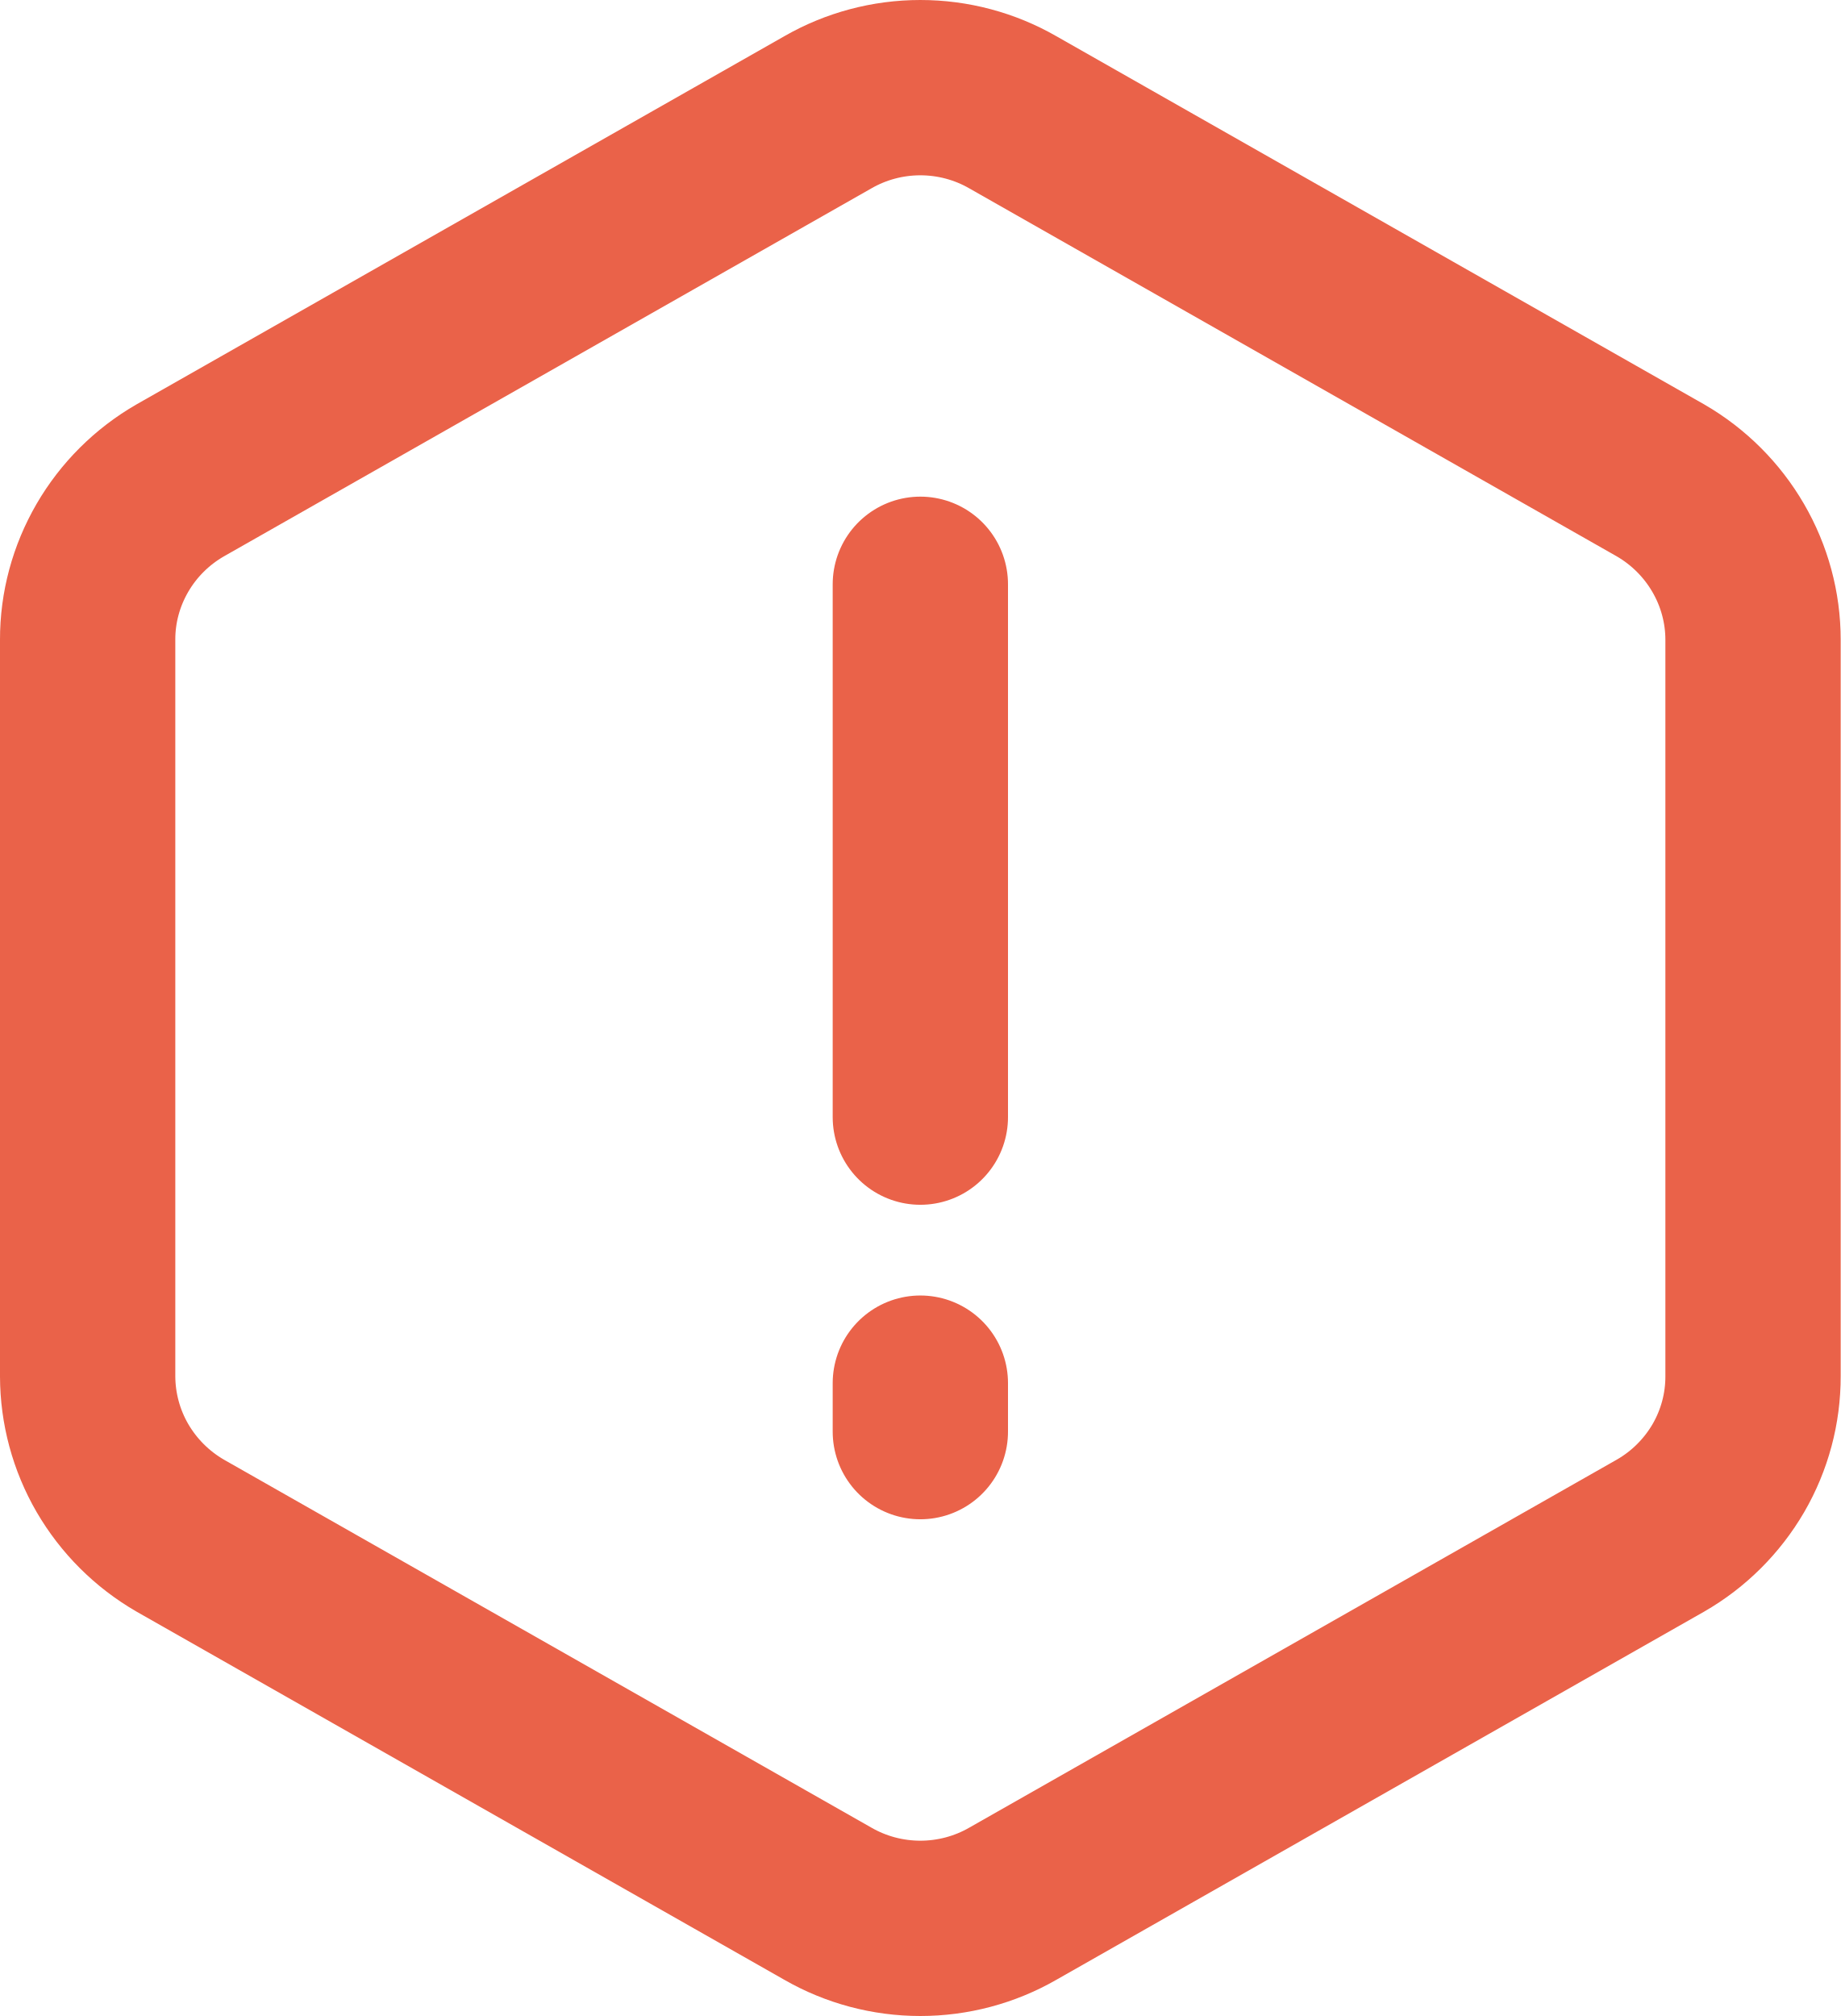
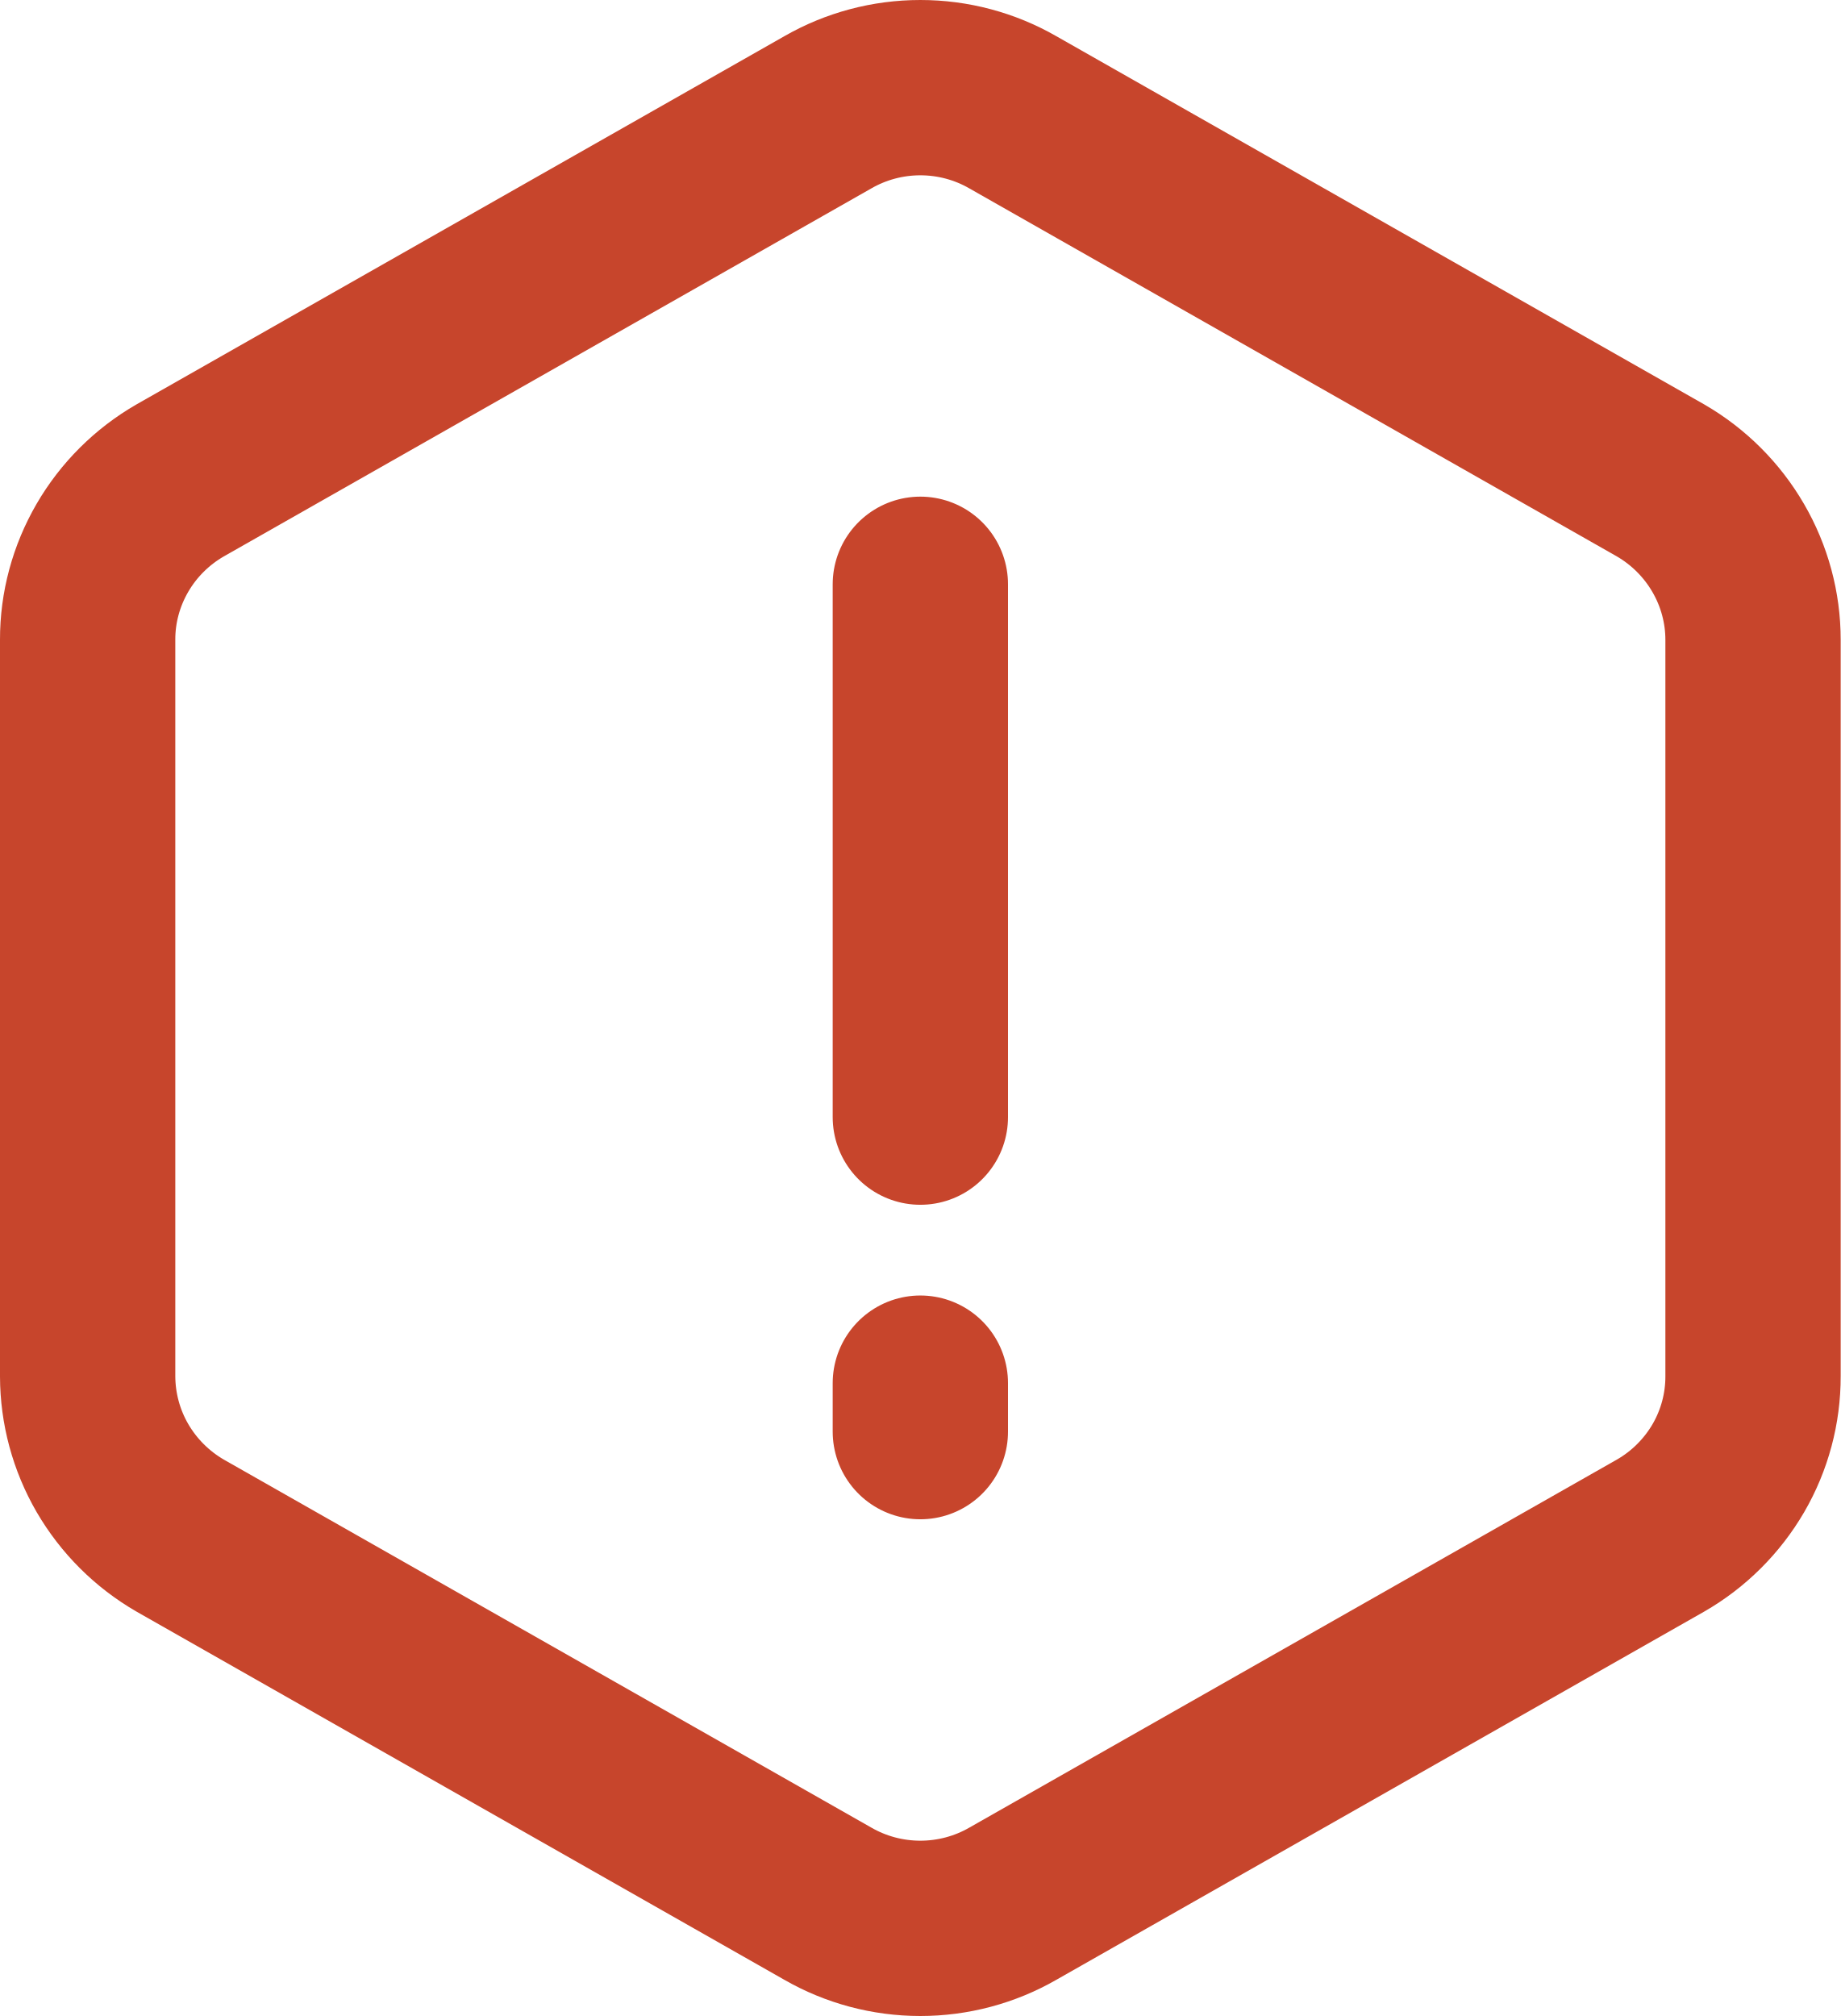
<svg xmlns="http://www.w3.org/2000/svg" width="21" height="23" viewBox="0 0 21 23" fill="none">
-   <path d="M10.5 6.666V12.745M10.5 16.333V15.78M20 15.7V7.299C20 6.932 19.902 6.57 19.717 6.252C19.532 5.933 19.266 5.667 18.945 5.481L11.555 1.281C11.235 1.097 10.871 1 10.5 1C10.129 1 9.765 1.097 9.445 1.281L2.055 5.481C1.734 5.666 1.467 5.932 1.282 6.251C1.097 6.57 0.999 6.931 1 7.299V15.702C1.001 16.069 1.098 16.43 1.283 16.749C1.469 17.068 1.734 17.333 2.055 17.519L9.445 21.719C9.765 21.903 10.129 22 10.5 22C10.871 22 11.235 21.903 11.555 21.719L18.945 17.519C19.267 17.334 19.533 17.068 19.719 16.749C19.904 16.43 20.001 16.068 20 15.7Z" stroke="#EA6249" stroke-width="2" stroke-linecap="round" stroke-linejoin="round" />
+   <path d="M10.5 6.666V12.745M10.5 16.333V15.78M20 15.7V7.299C20 6.932 19.902 6.57 19.717 6.252C19.532 5.933 19.266 5.667 18.945 5.481L11.555 1.281C11.235 1.097 10.871 1 10.5 1C10.129 1 9.765 1.097 9.445 1.281L2.055 5.481C1.734 5.666 1.467 5.932 1.282 6.251C1.097 6.57 0.999 6.931 1 7.299V15.702C1.001 16.069 1.098 16.43 1.283 16.749C1.469 17.068 1.734 17.333 2.055 17.519L9.445 21.719C9.765 21.903 10.129 22 10.5 22C10.871 22 11.235 21.903 11.555 21.719L18.945 17.519C19.267 17.334 19.533 17.068 19.719 16.749C19.904 16.43 20.001 16.068 20 15.7Z" stroke="#c7452c" stroke-width="2" stroke-linecap="round" stroke-linejoin="round" />
</svg>
